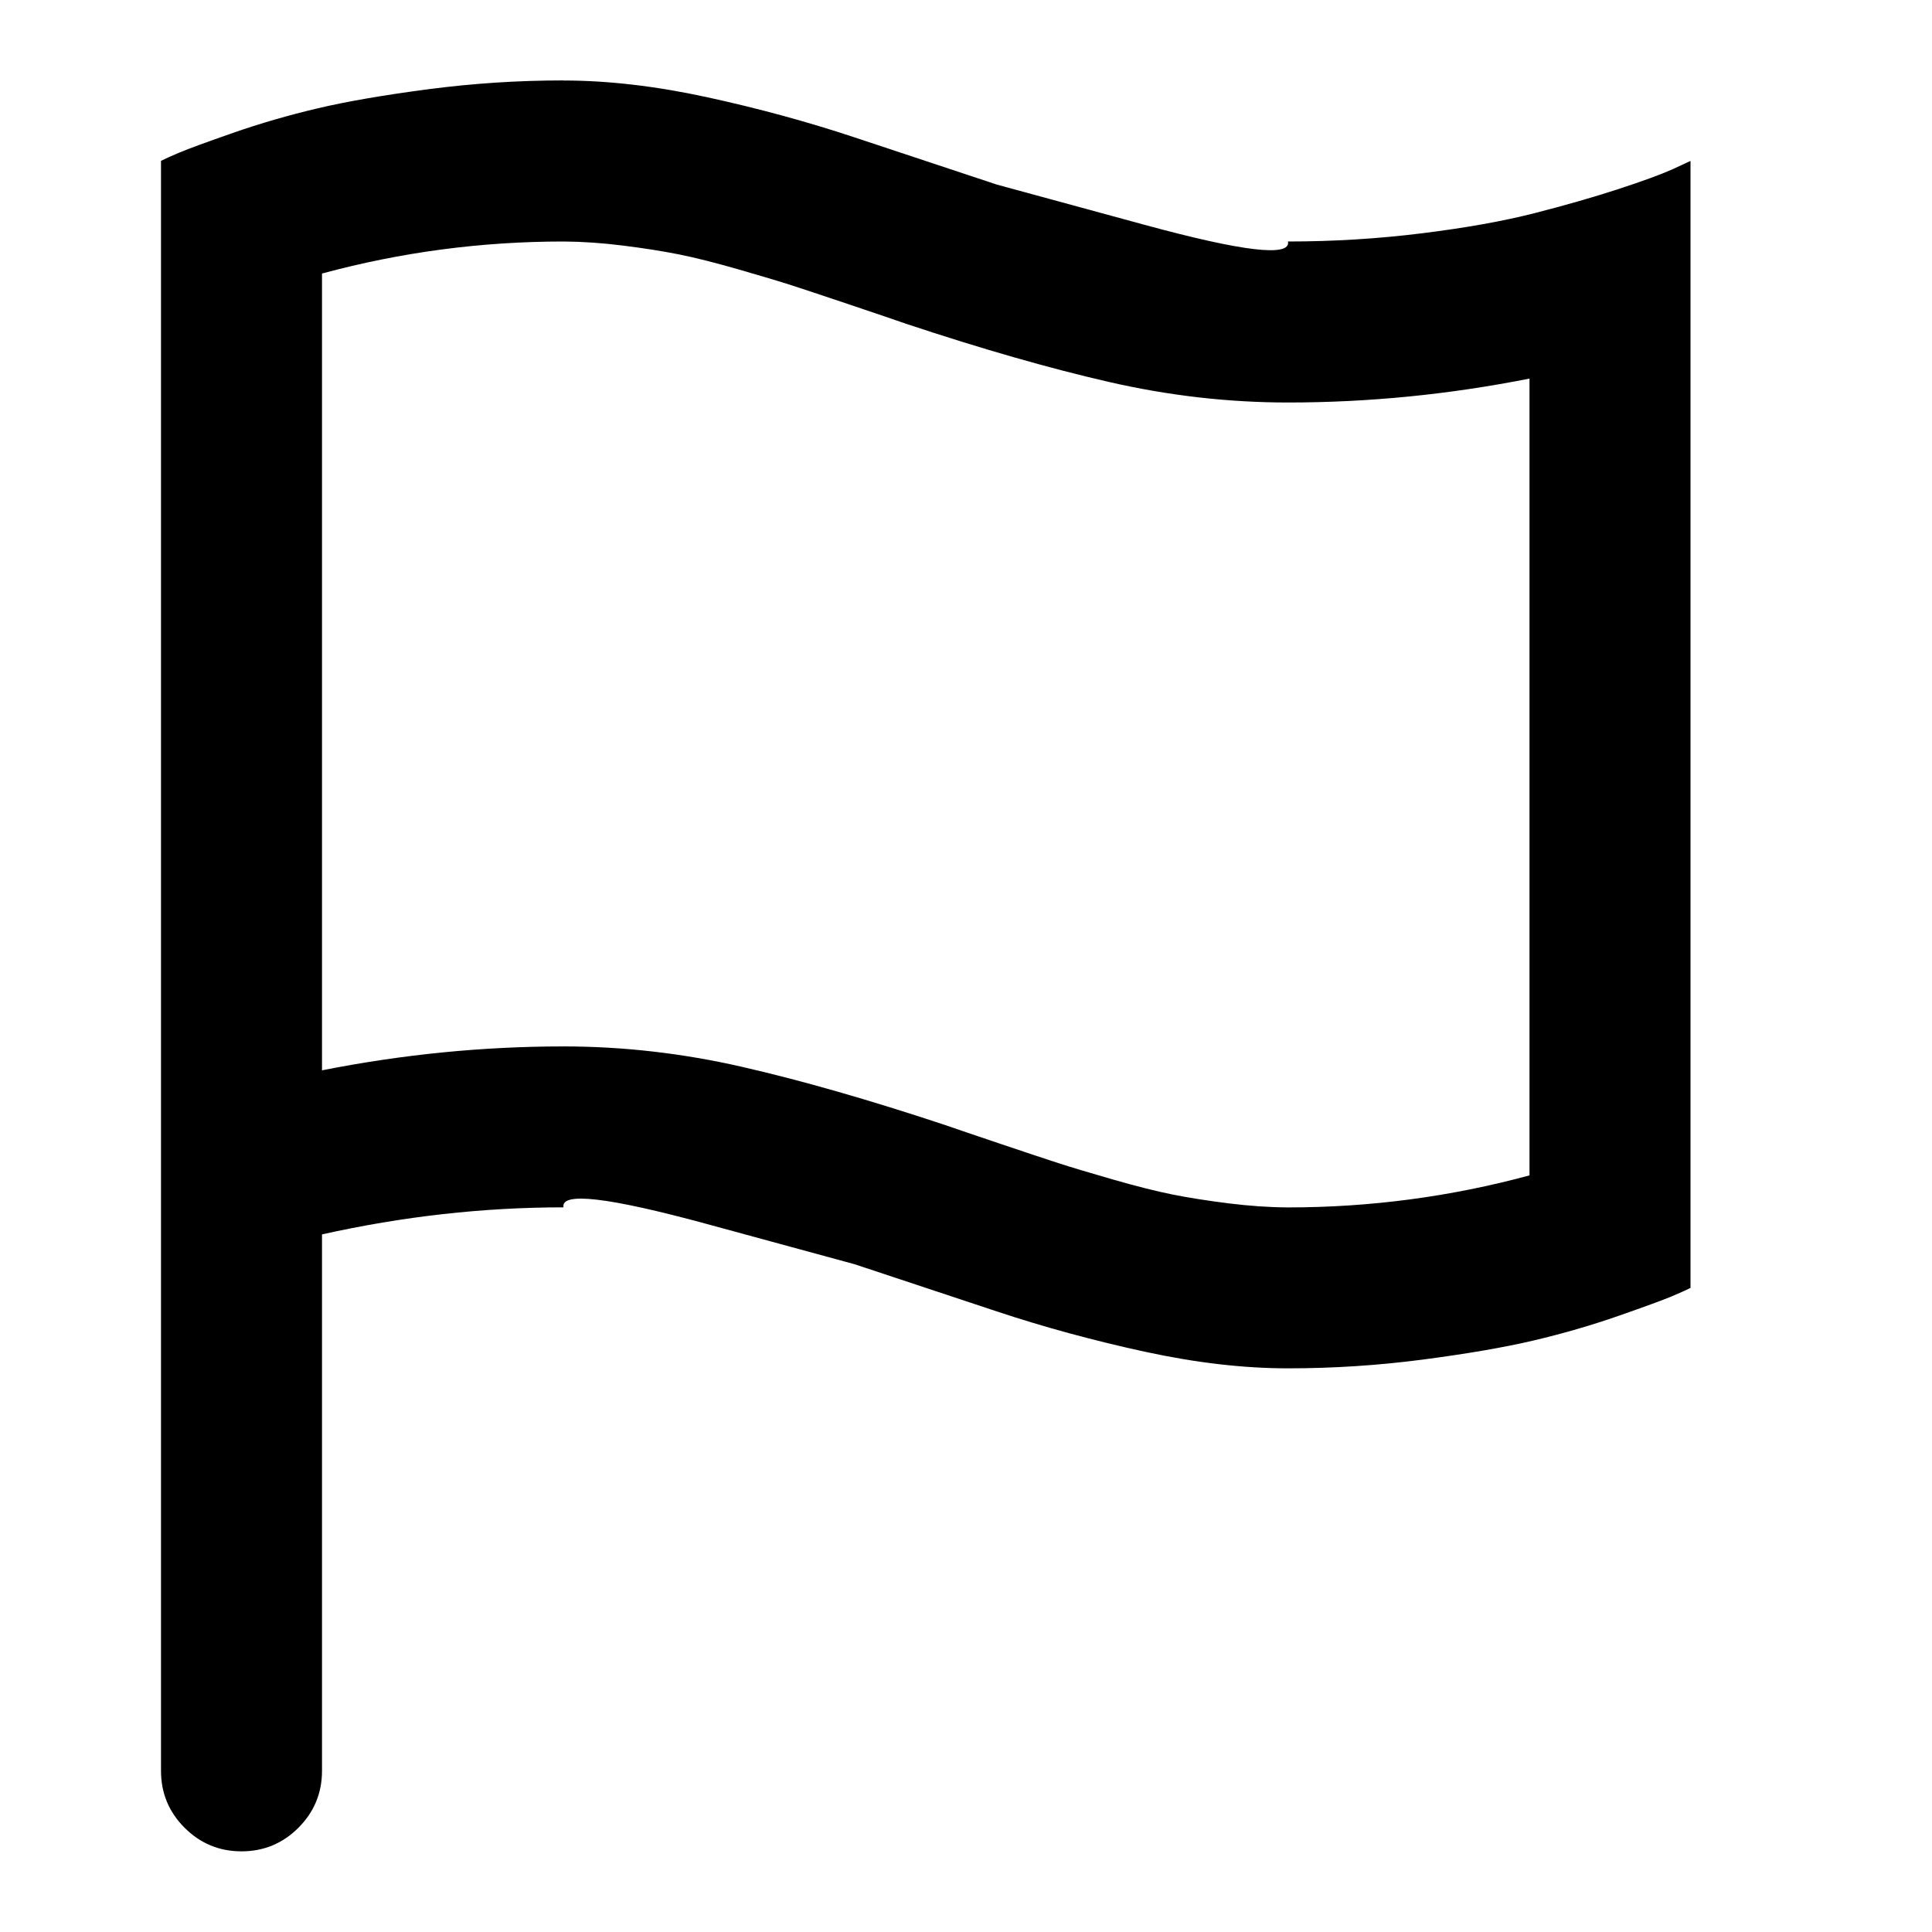
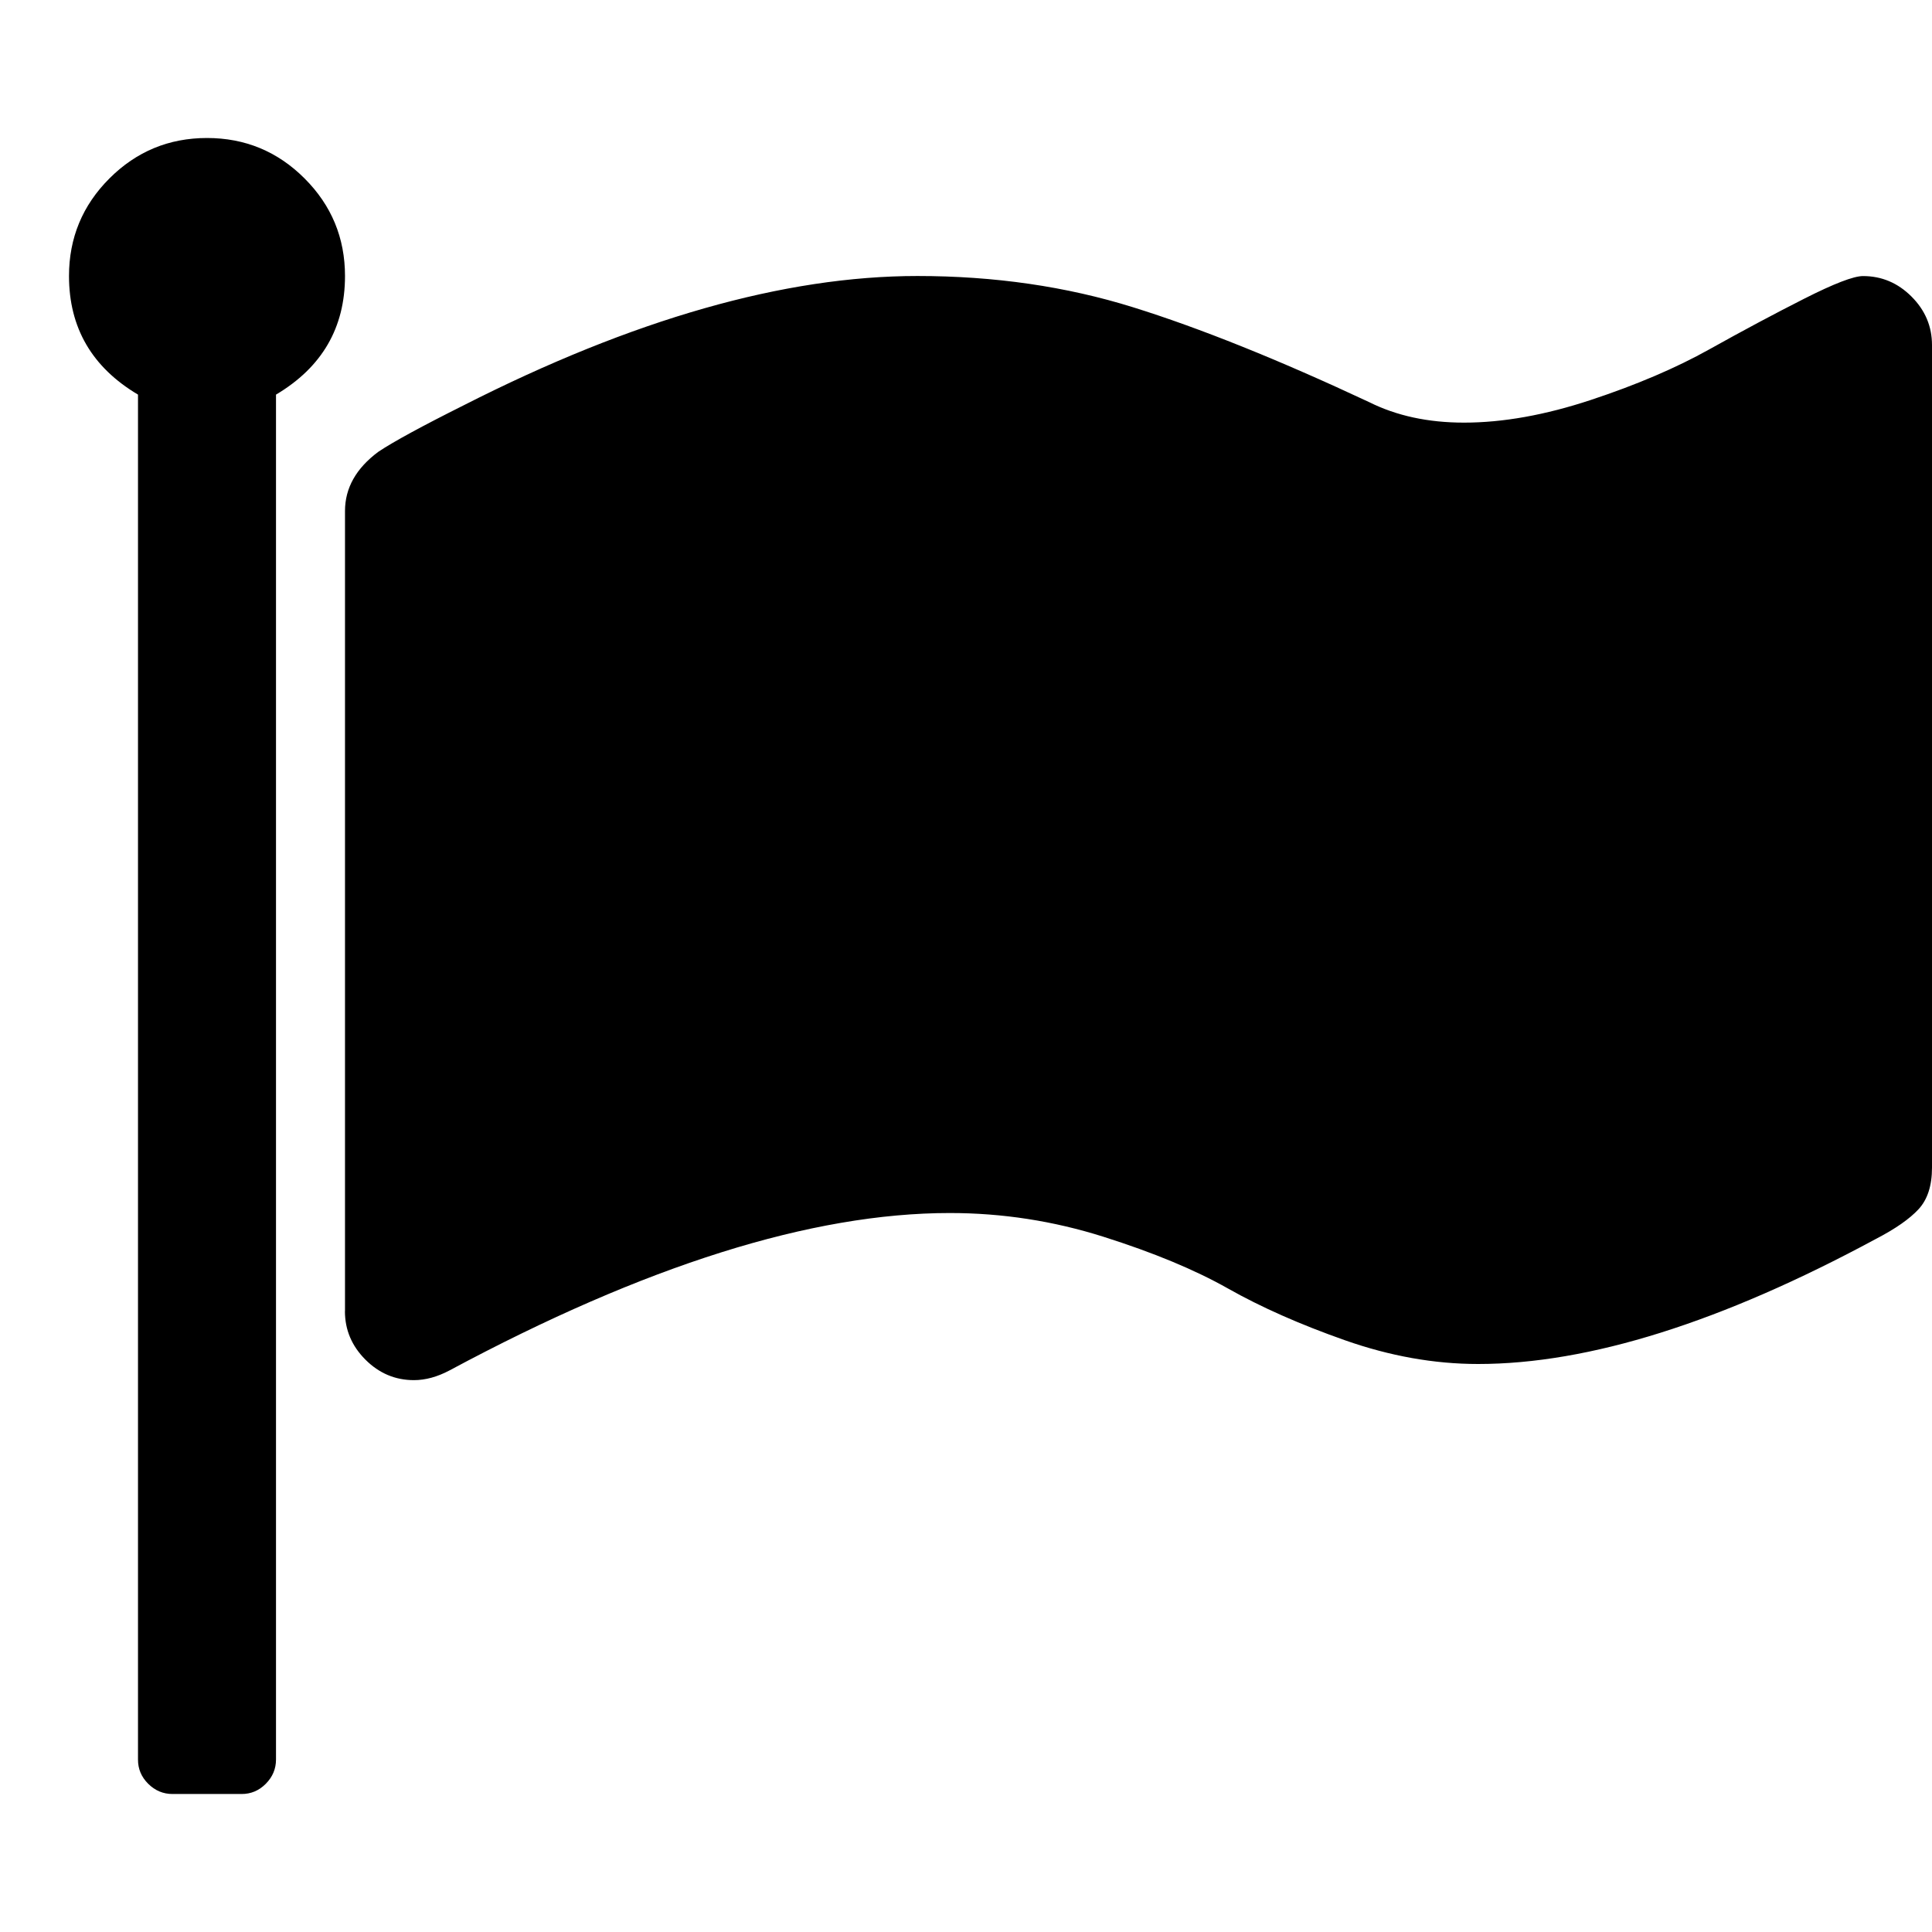
- <svg xmlns="http://www.w3.org/2000/svg" version="1.1" width="24" height="24" viewBox="0 0 24 24">
+ <svg xmlns="http://www.w3.org/2000/svg" version="1.1" width="28" height="28" viewBox="0 0 28 28">
  <g id="icomoon-ignore">
</g>
-   <path d="M7 1q0.828 0 1.781 0.207t1.836 0.5l1.766 0.586t1.836 0.5 1.781 0.207q0.844 0 1.664-0.102t1.398-0.25 1.035-0.297 0.684-0.25l0.219-0.102v14q-0.078 0.039-0.234 0.105t-0.66 0.242-1.051 0.305-1.379 0.238-1.676 0.109q-0.828 0-1.781-0.207t-1.836-0.5l-1.766-0.586t-1.836-0.5-1.781-0.207q-1.492 0-3 0.336v6.664q0 0.414-0.293 0.707t-0.707 0.293-0.707-0.293-0.293-0.707v-20q0.078-0.039 0.234-0.105t0.66-0.242 1.051-0.305 1.379-0.238 1.676-0.109zM7 3q-1.531 0-3 0.398v9.898q1.5-0.297 3-0.297 1.109 0 2.219 0.254t2.523 0.723q0.18 0.063 0.676 0.23t0.727 0.242 0.676 0.203 0.746 0.188 0.691 0.109 0.742 0.051q1.531 0 3-0.398v-9.898q-1.5 0.297-3 0.297-1.109 0-2.219-0.254t-2.523-0.723q-0.18-0.063-0.676-0.23t-0.727-0.242-0.676-0.203-0.746-0.188-0.691-0.109-0.742-0.051z" fill="#000000" />
+   <path d="M1 4q0-0.828 0.586-1.414t1.414-0.586 1.414 0.586 0.586 1.414q0 1.125-1 1.719v19.781q0 0.203-0.148 0.352t-0.352 0.148h-1q-0.203 0-0.352-0.148t-0.148-0.352v-19.781q-1-0.594-1-1.719zM5 19v-11.594q0-0.5 0.484-0.859 0.328-0.219 1.234-0.672 3.687-1.875 6.578-1.875 1.672 0 3.125 0.453t3.422 1.375q0.594 0.297 1.375 0.297 0.844 0 1.836-0.328t1.719-0.734 1.375-0.734 0.852-0.328q0.406 0 0.703 0.297t0.297 0.703v11.922q0 0.391-0.195 0.602t-0.617 0.43q-3.359 1.813-5.766 1.813-0.953 0-1.93-0.344t-1.695-0.75-1.805-0.75-2.227-0.344q-3 0-7.25 2.281-0.266 0.141-0.516 0.141-0.406 0-0.703-0.297t-0.297-0.703z" fill="#000000" />
</svg>
